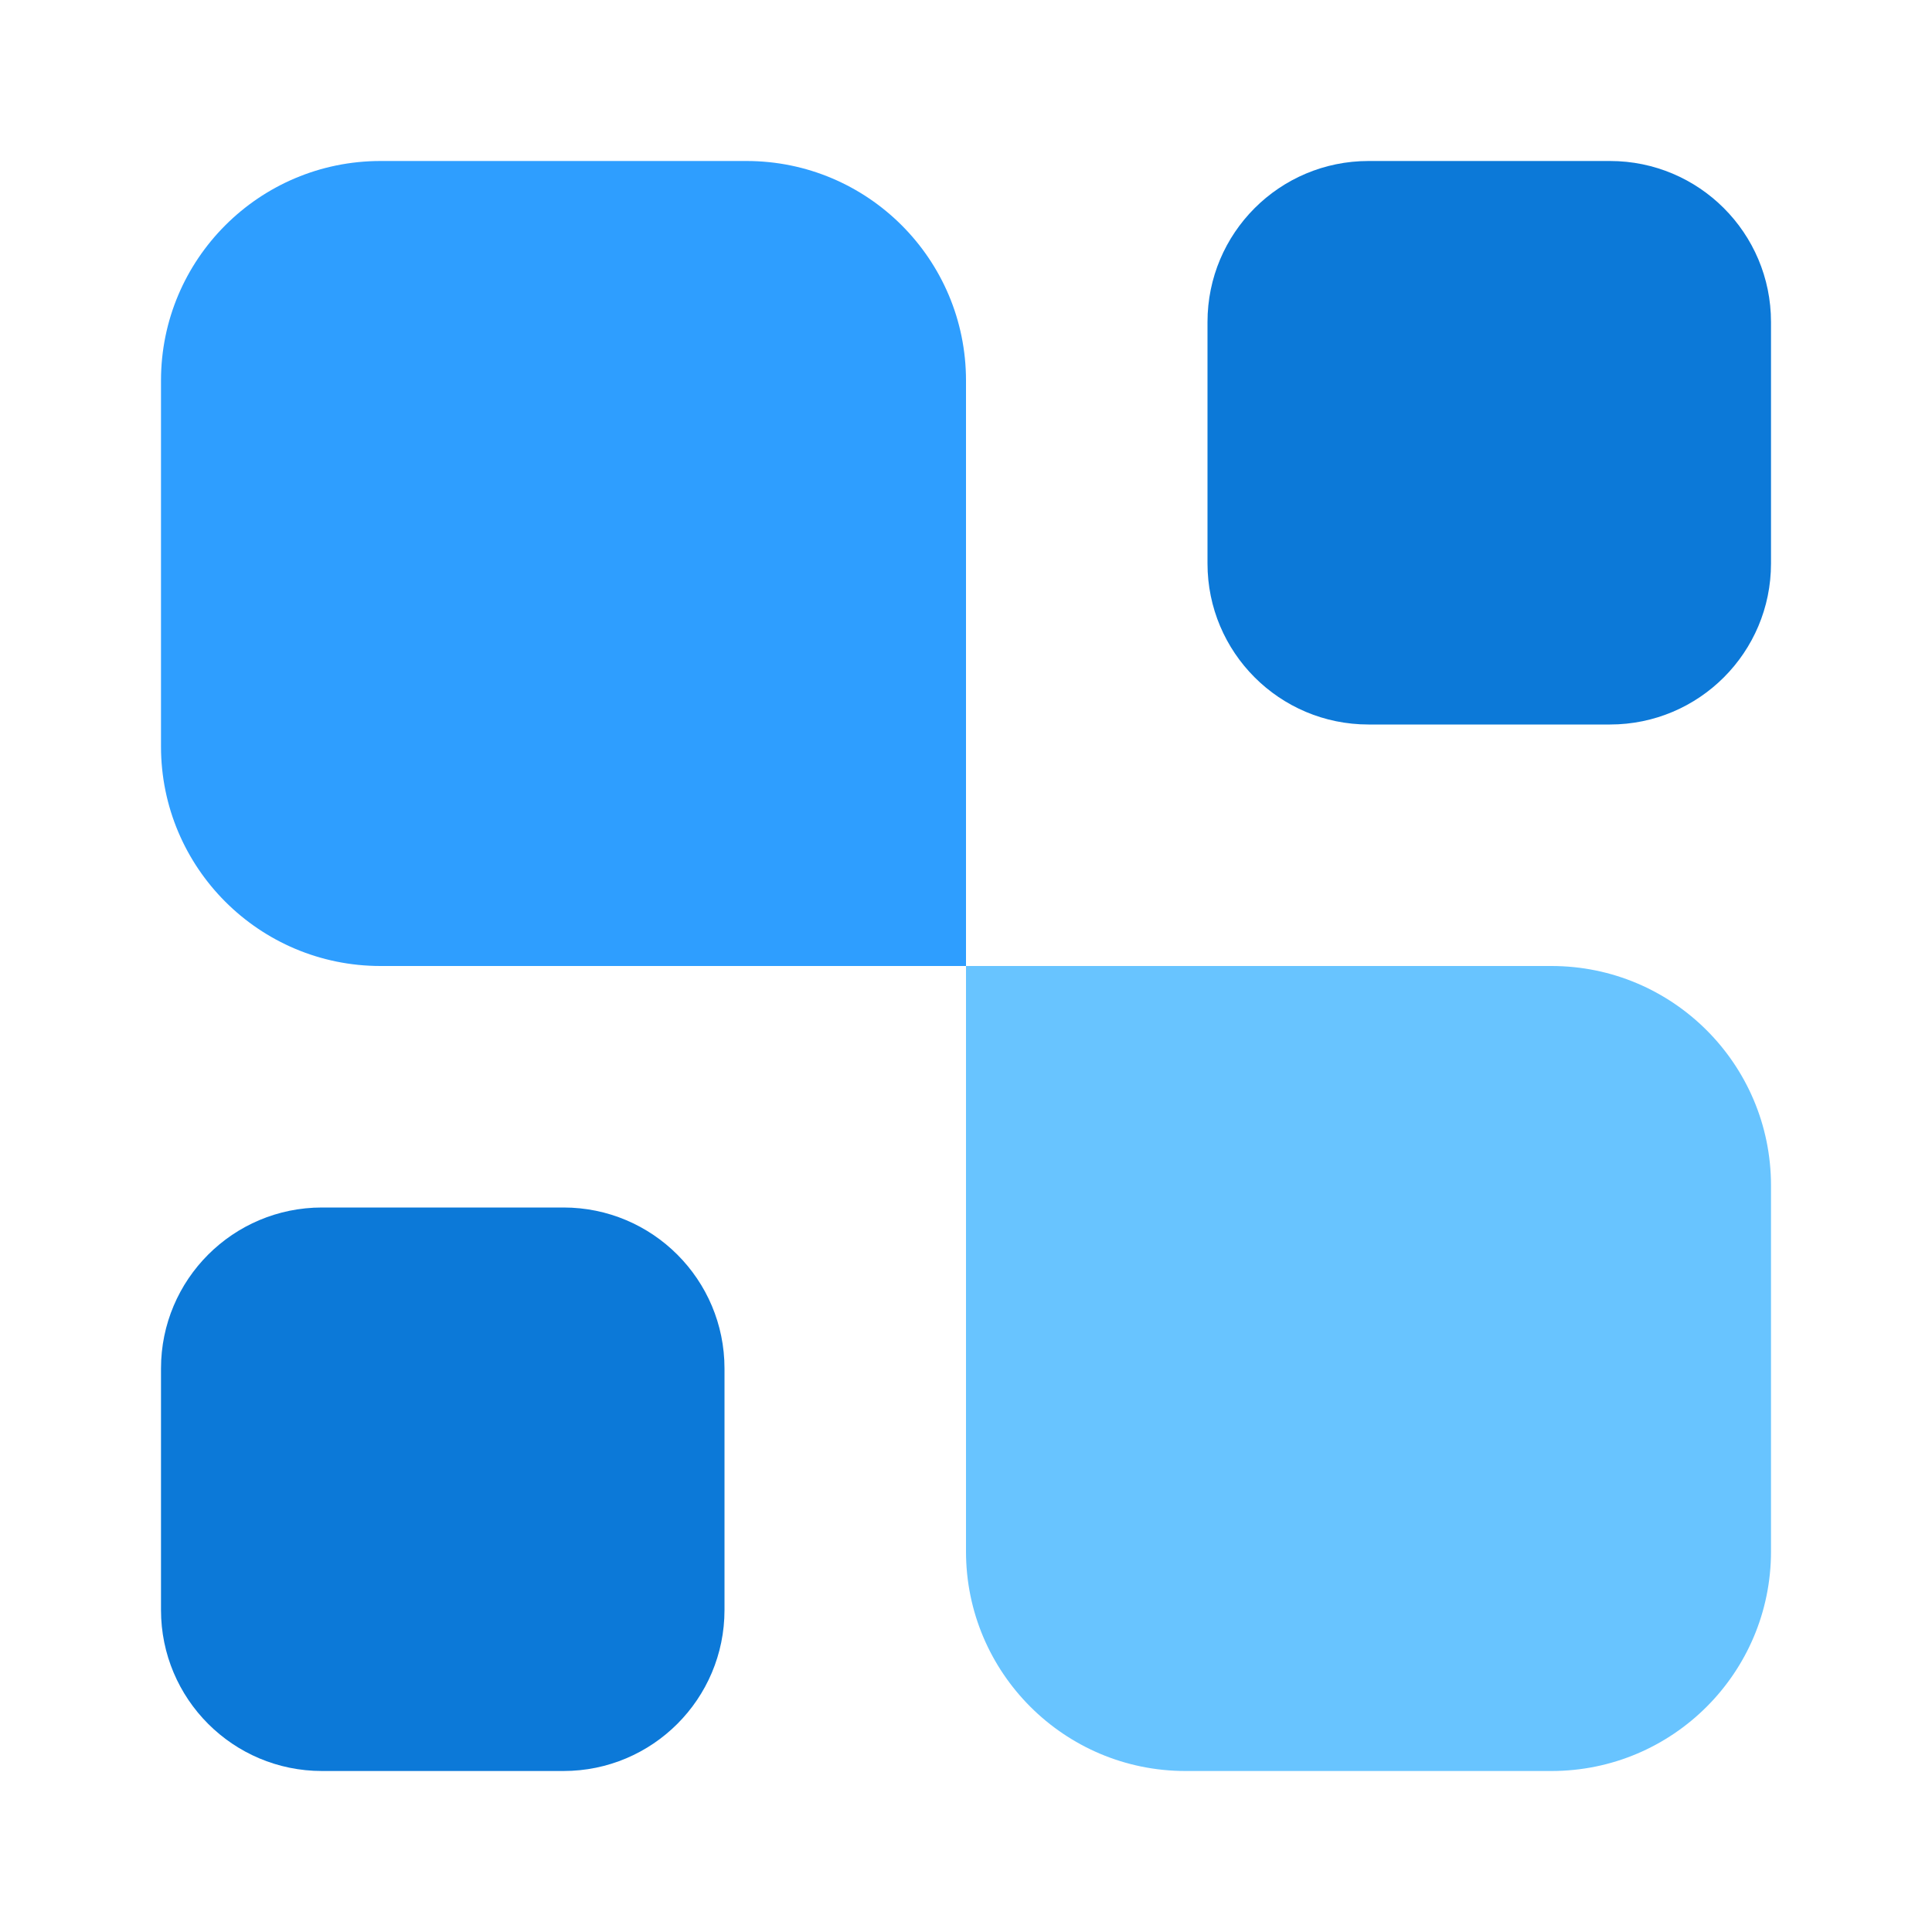
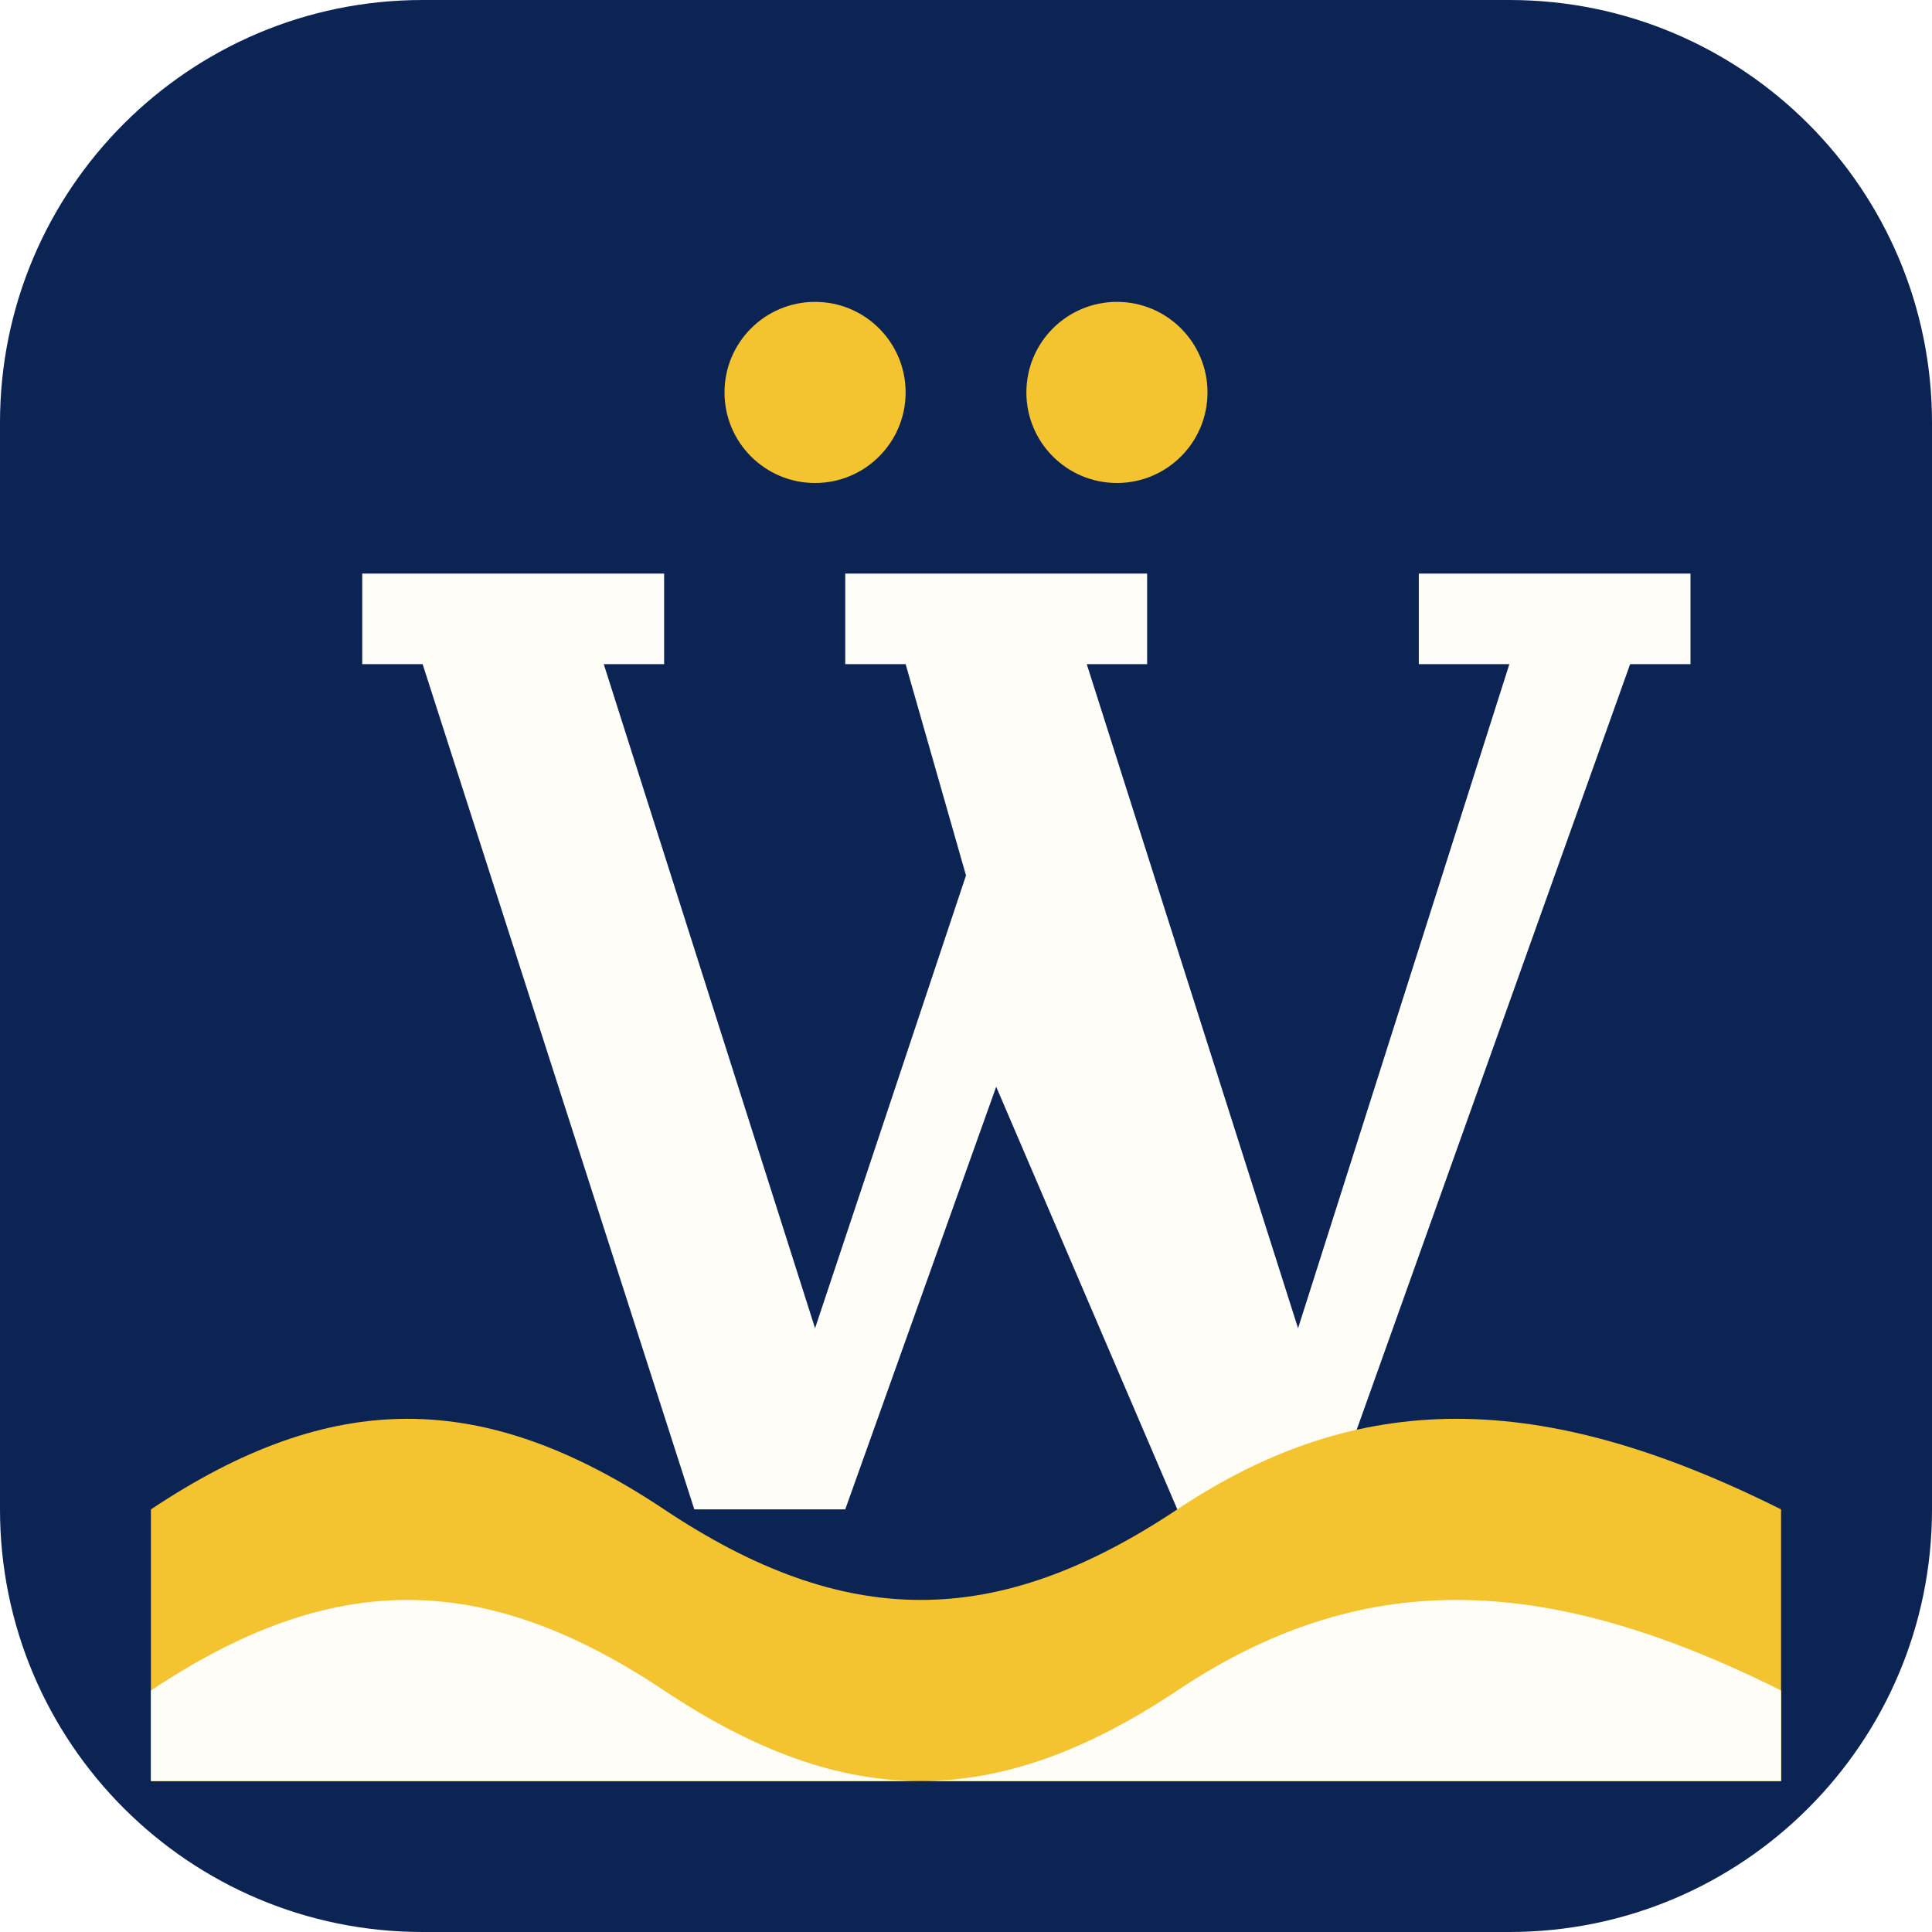
- <svg xmlns="http://www.w3.org/2000/svg" width="24" height="24" viewBox="0 0 24 24" fill="none">
-   <path d="M22 19.273C22 20.779 20.779 22 19.273 22H14.727C13.221 22 12 20.779 12 19.273V12H19.273C20.779 12 22 13.221 22 14.727V19.273Z" fill="#68C4FF" />
-   <path d="M20 2C21.105 2 22 2.895 22 4V7C22 8.105 21.105 9 20 9H17C15.895 9 15 8.105 15 7V4C15 2.895 15.895 2 17 2H20Z" fill="#0C79D8" />
-   <path d="M7 15C8.105 15 9 15.895 9 17V20C9 21.105 8.105 22 7 22H4C2.895 22 2 21.105 2 20V17C2 15.895 2.895 15 4 15H7Z" fill="#0C79D8" />
-   <path d="M12 12H4.727C3.221 12 2 10.779 2 9.273V4.727C2 3.221 3.221 2 4.727 2H9.273C10.779 2 12 3.221 12 4.727V12Z" fill="#2E9EFF" />
+ <svg xmlns="http://www.w3.org/2000/svg" viewBox="0 0 64 64">
+   <rect width="64" height="64" rx="14" fill="#0B2454" />
+   <circle cx="27" cy="13" r="3" fill="#F4C430" />
+   <circle cx="37" cy="13" r="3" fill="#F4C430" />
+   <path d="M12 19h10v3h-2l7 22 5-15-2-7h-2v-3h10v3h-2l7 22 7-22h-3v-3h9v3h-2L44 50h-5l-6-14-5 14h-5L14 22h-2v-3Z" fill="#FFFDF7" />
+   <path d="M5 50c6-4 11-4 17 0s11 4 17 0 12-4 20 0v9H5v-9Z" fill="#F4C430" />
+   <path d="M5 56c6-4 11-4 17 0s11 4 17 0 12-4 20 0v3H5v-3Z" fill="#FFFDF7" />
</svg>
